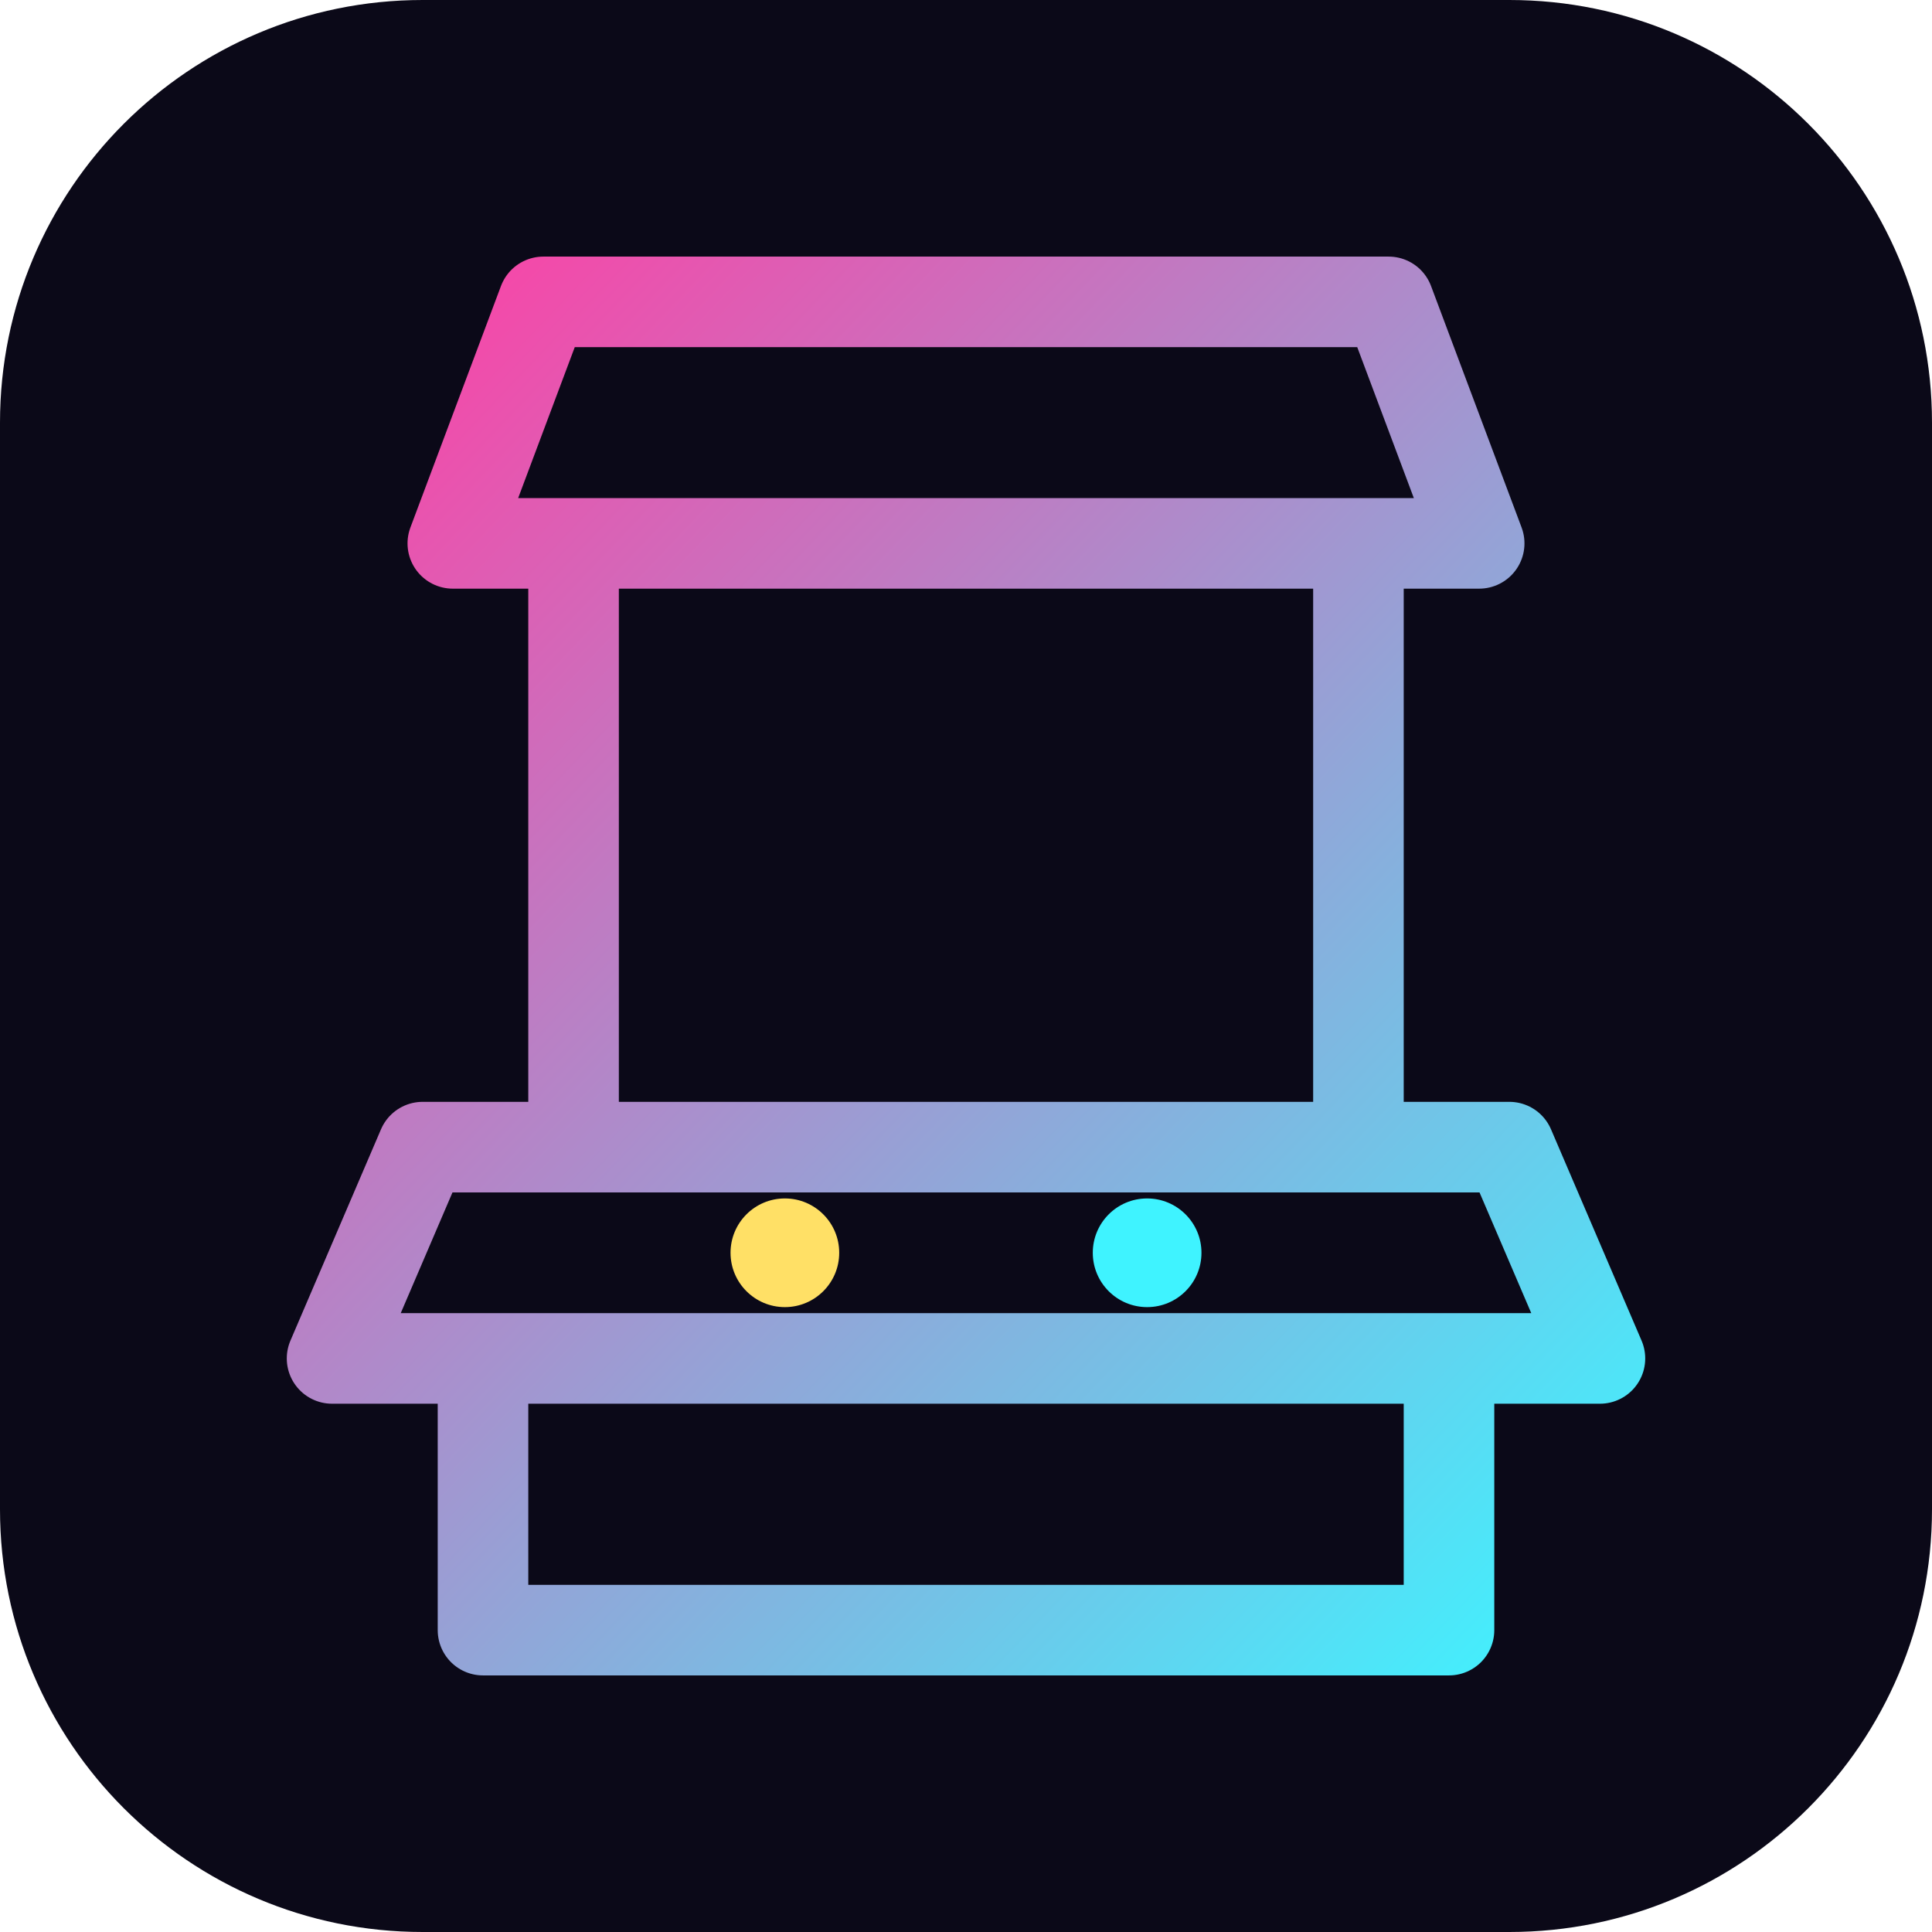
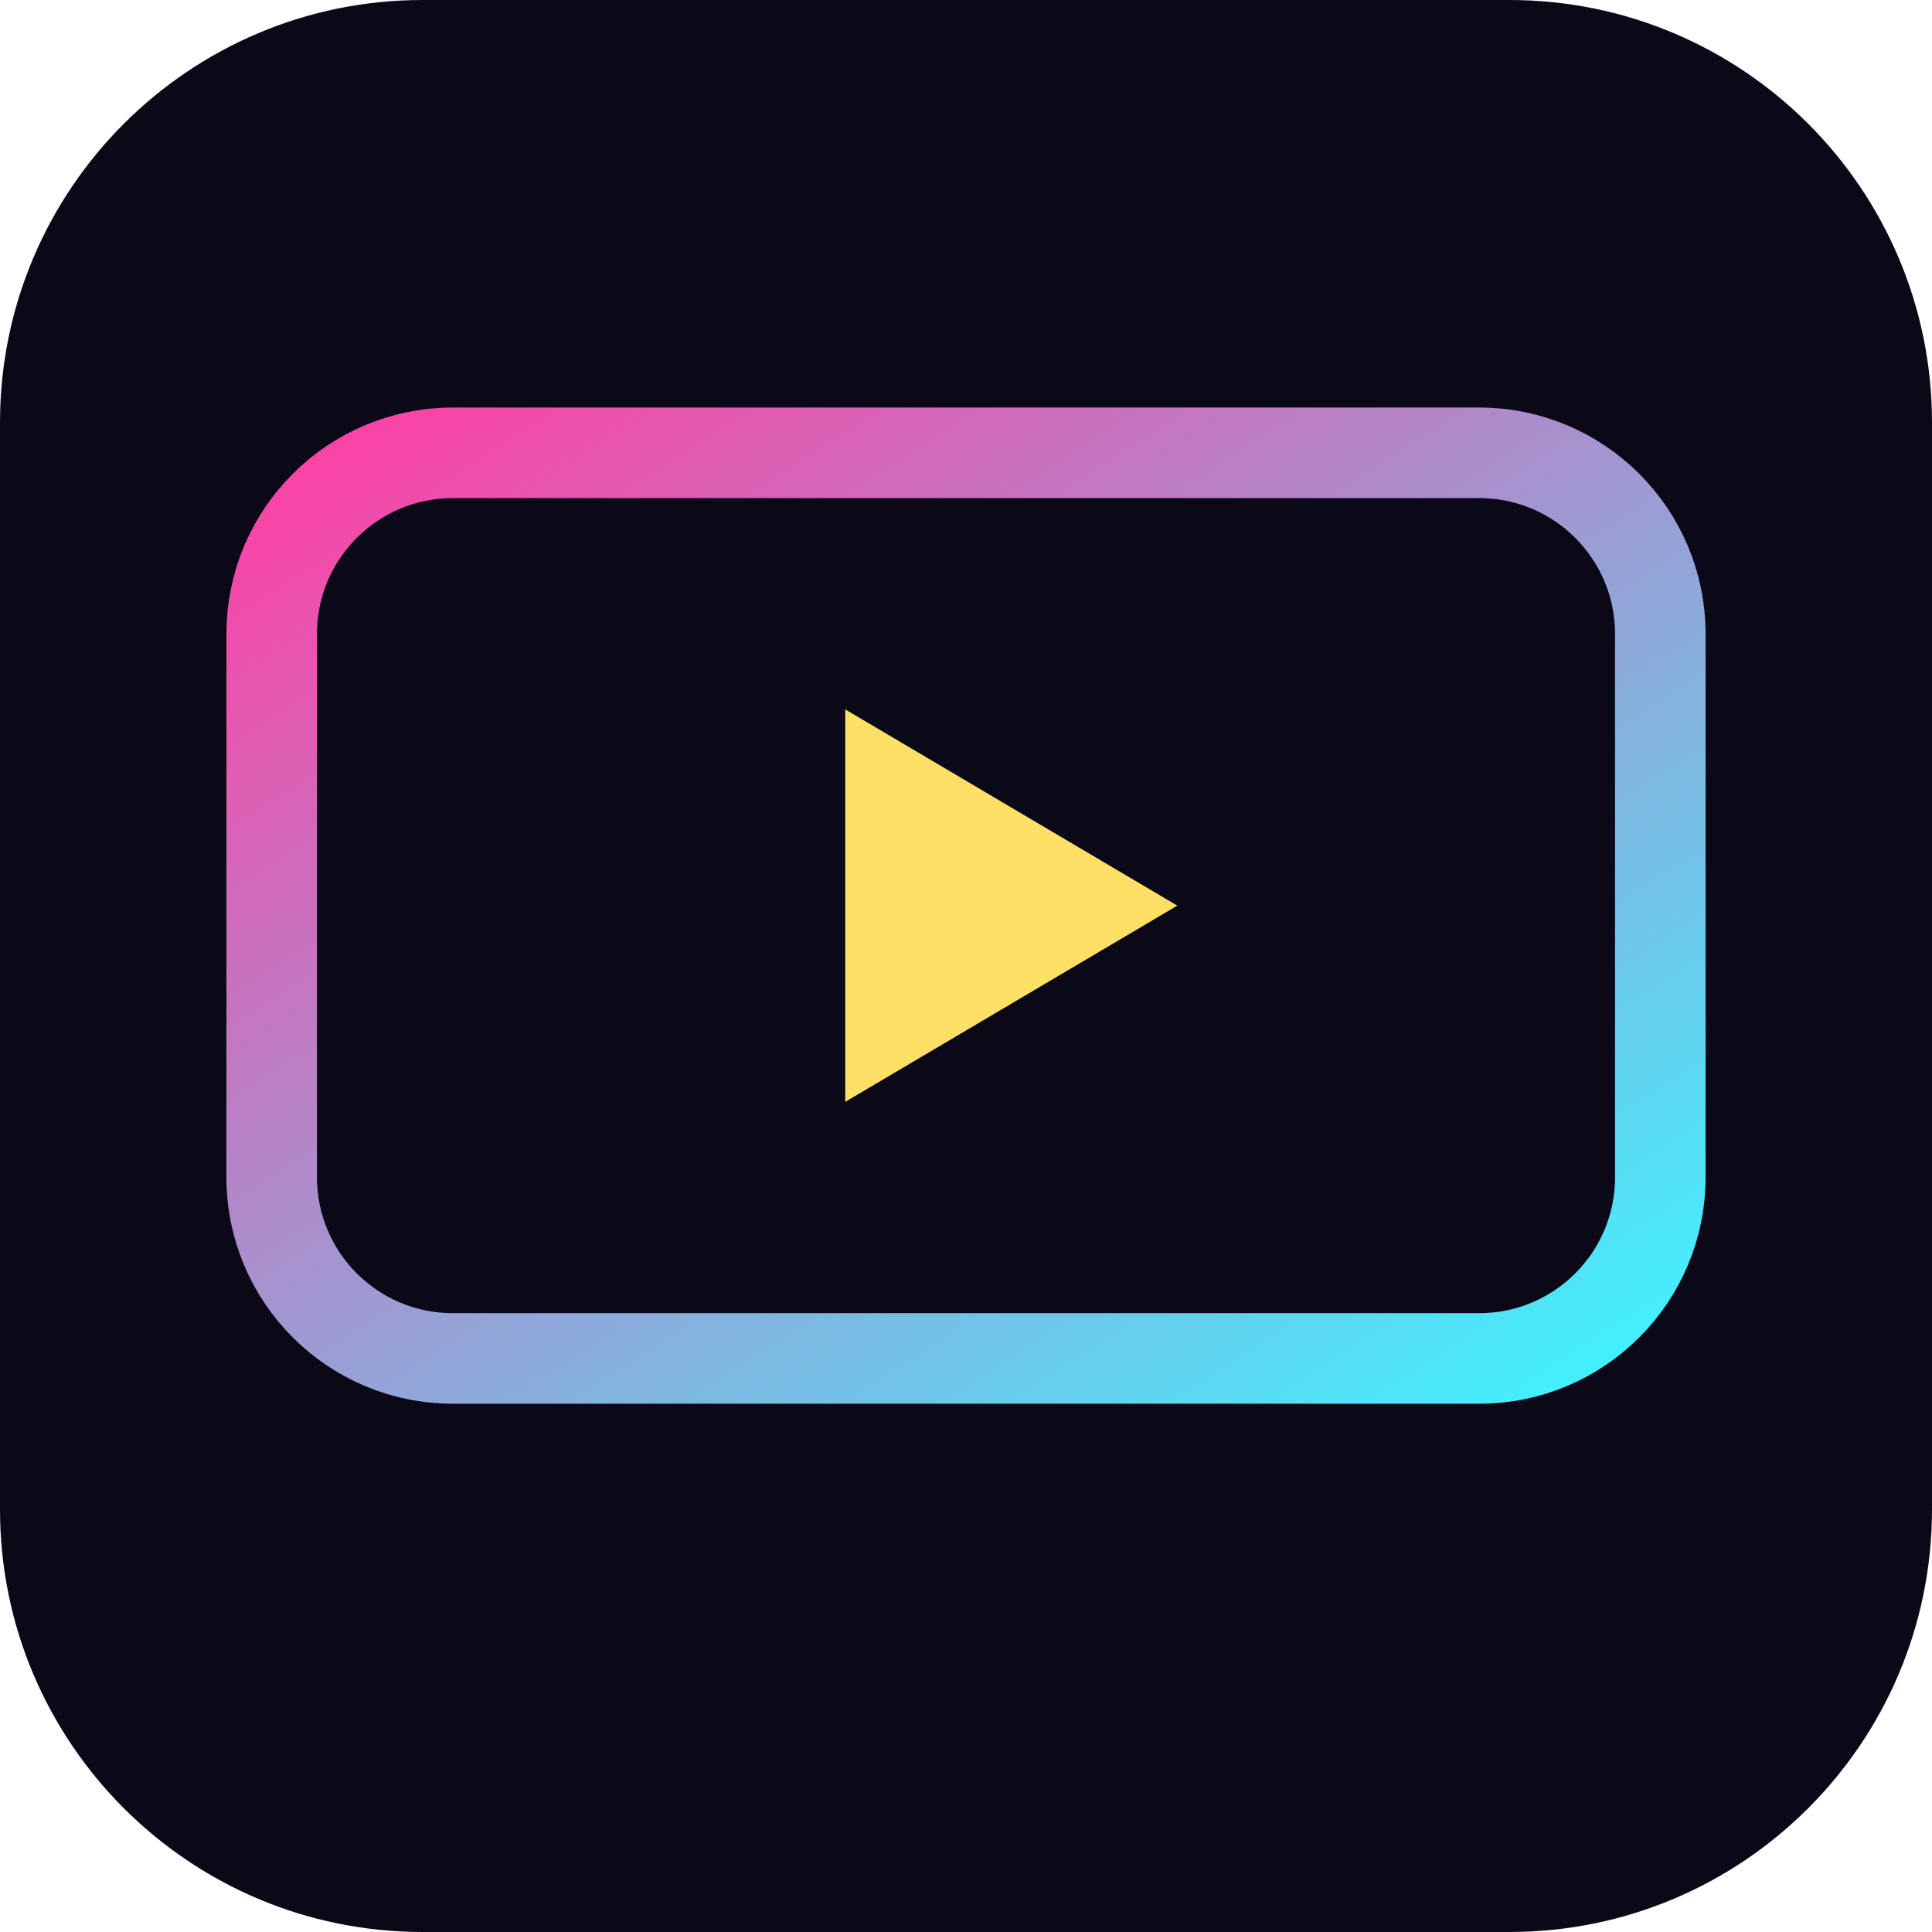
<svg xmlns="http://www.w3.org/2000/svg" viewBox="0 0 64 64">
  <defs>
    <linearGradient id="glow" x1="0" y1="0" x2="1" y2="1">
      <stop offset="0" stop-color="#ff3fa4" />
      <stop offset="1" stop-color="#3ff3ff" />
    </linearGradient>
  </defs>
  <rect width="64" height="64" rx="14" fill="#0b0918" />
-   <path d="M18 10h28l3 8H15zM19 18h26v20H19zM14 38h36l3 7H11zM16 45h32v9H16z" fill="none" stroke="url(#glow)" stroke-width="3" stroke-linejoin="round" />
-   <circle cx="26" cy="41.5" r="1.8" fill="#ffe066" />
-   <circle cx="38" cy="41.5" r="1.8" fill="#3ff3ff" />
+   <rect x="9" y="15" width="46" height="30" rx="6" fill="none" stroke="url(#glow)" stroke-width="3" />
+   <path d="M28 23.5v13l11-6.5z" fill="#ffe066" />
+   <path d="M22 51h20" stroke="url(#glow)" stroke-width="3" stroke-linecap="round" />
</svg>
